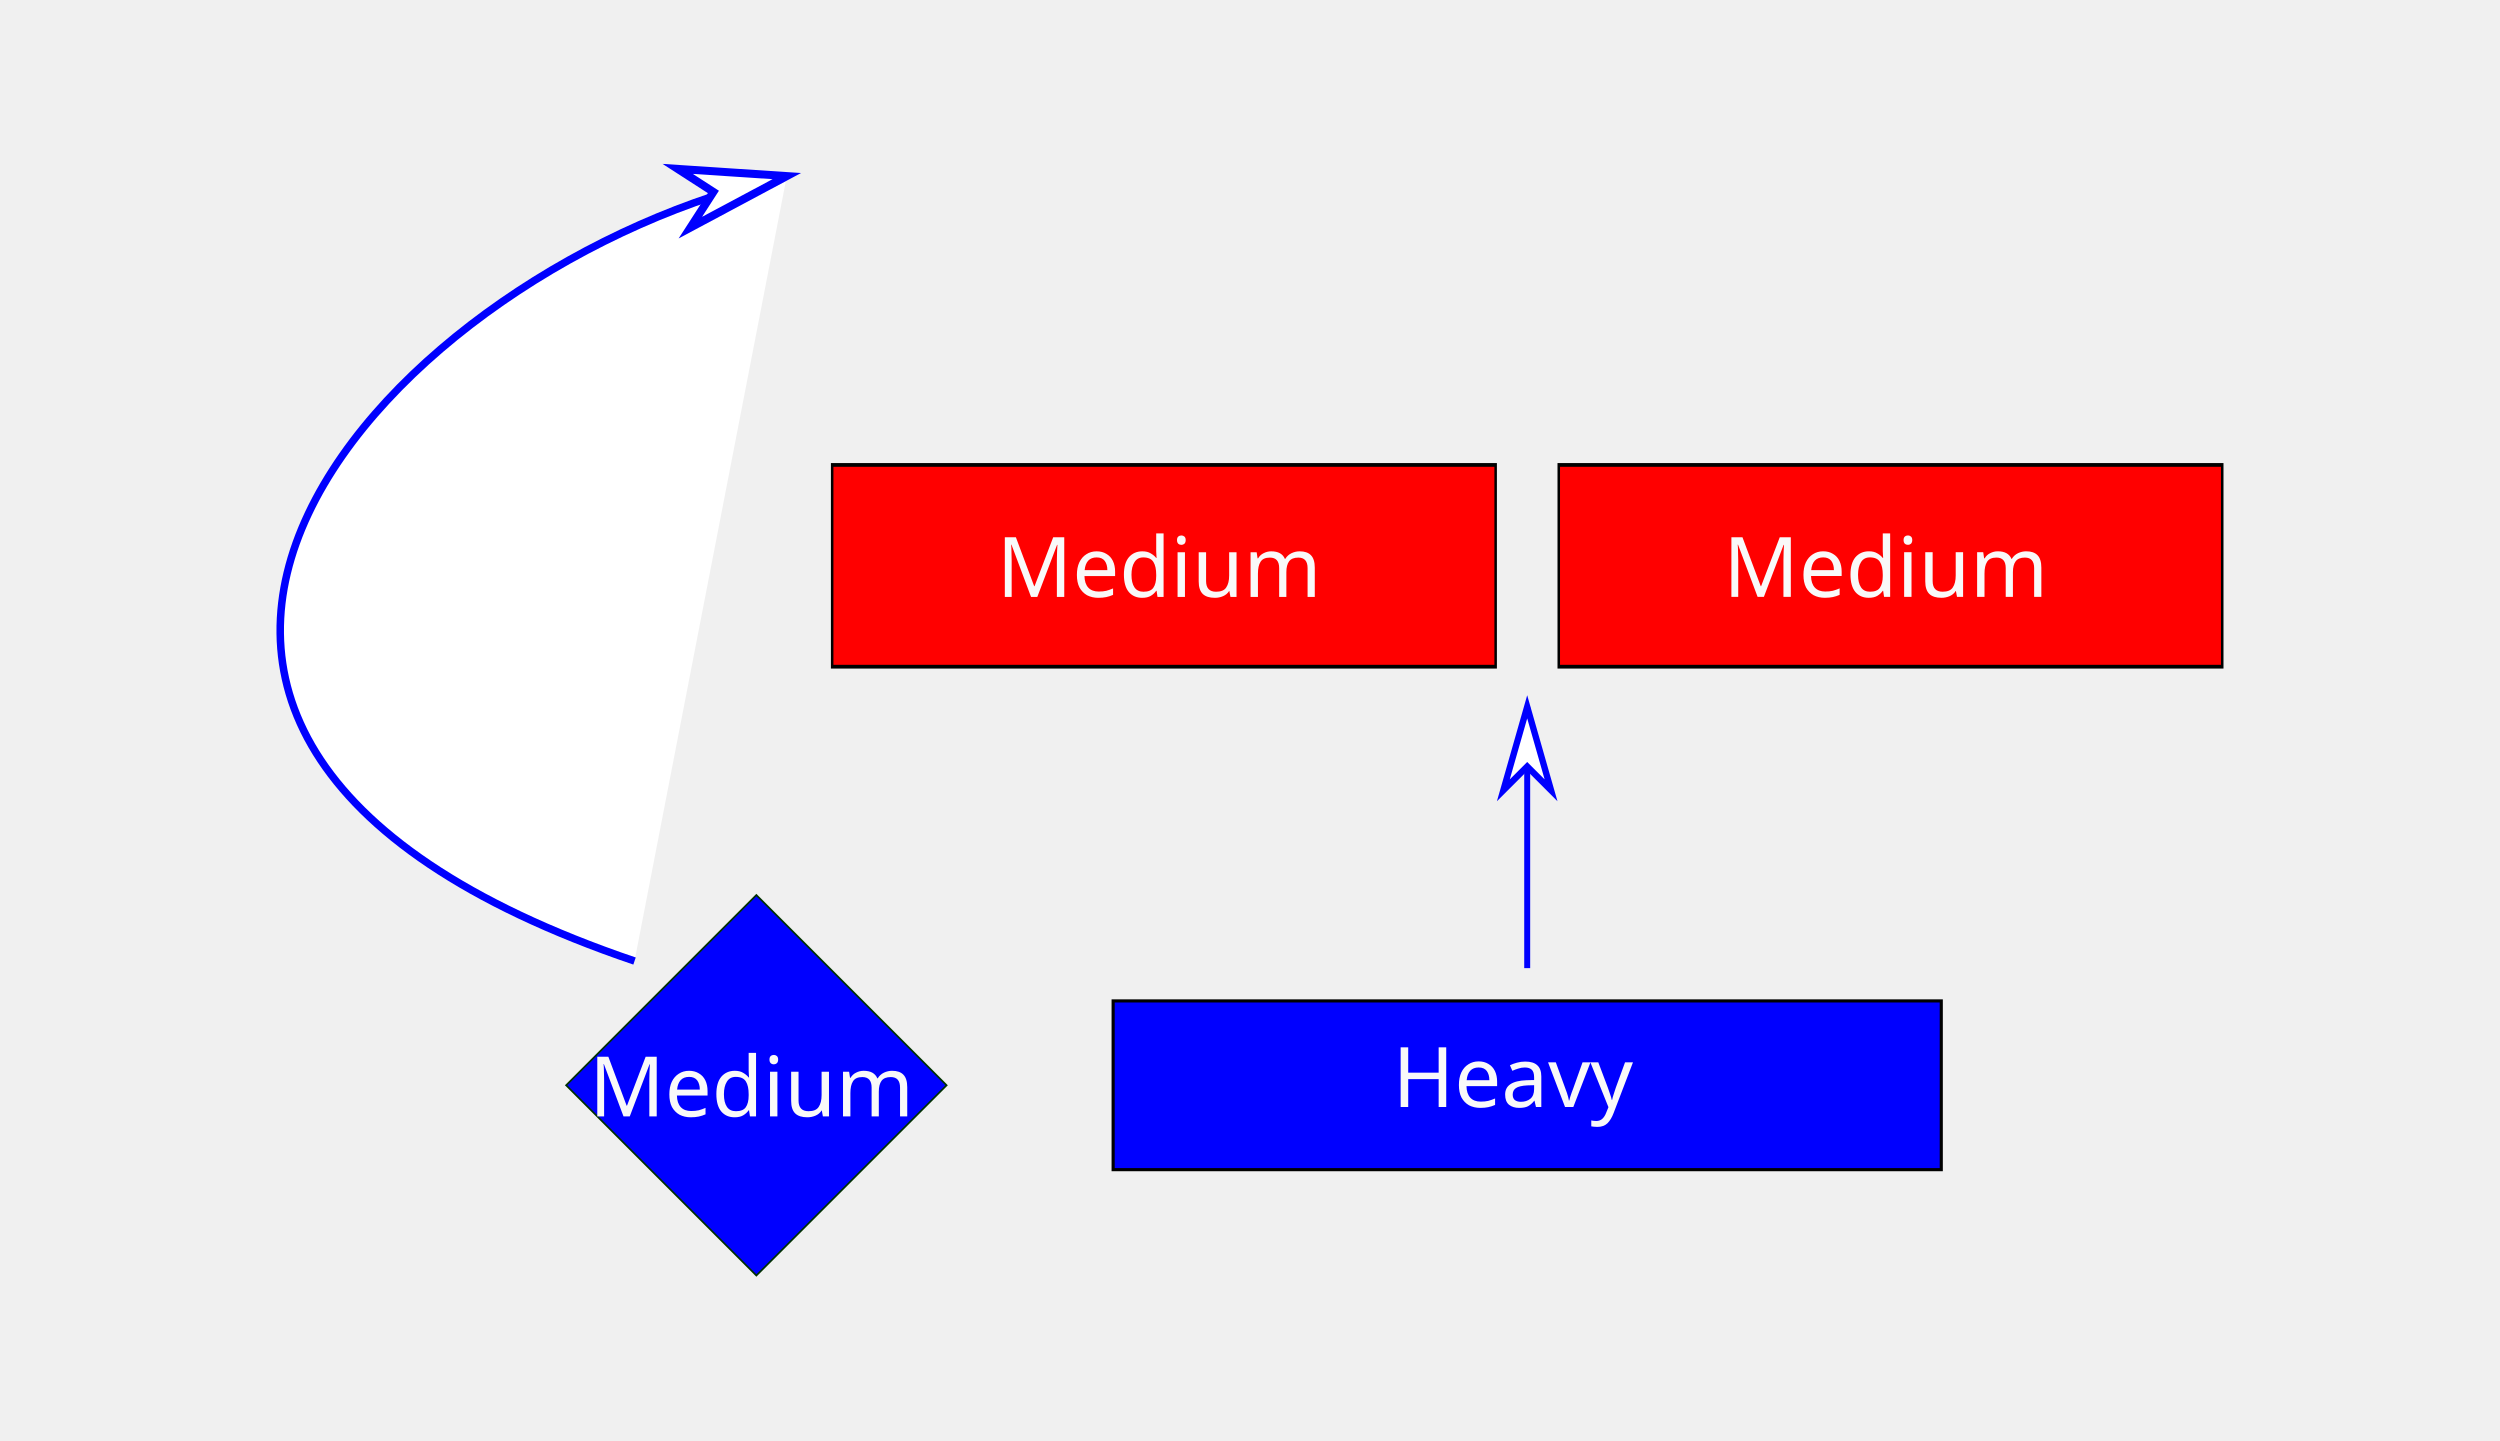
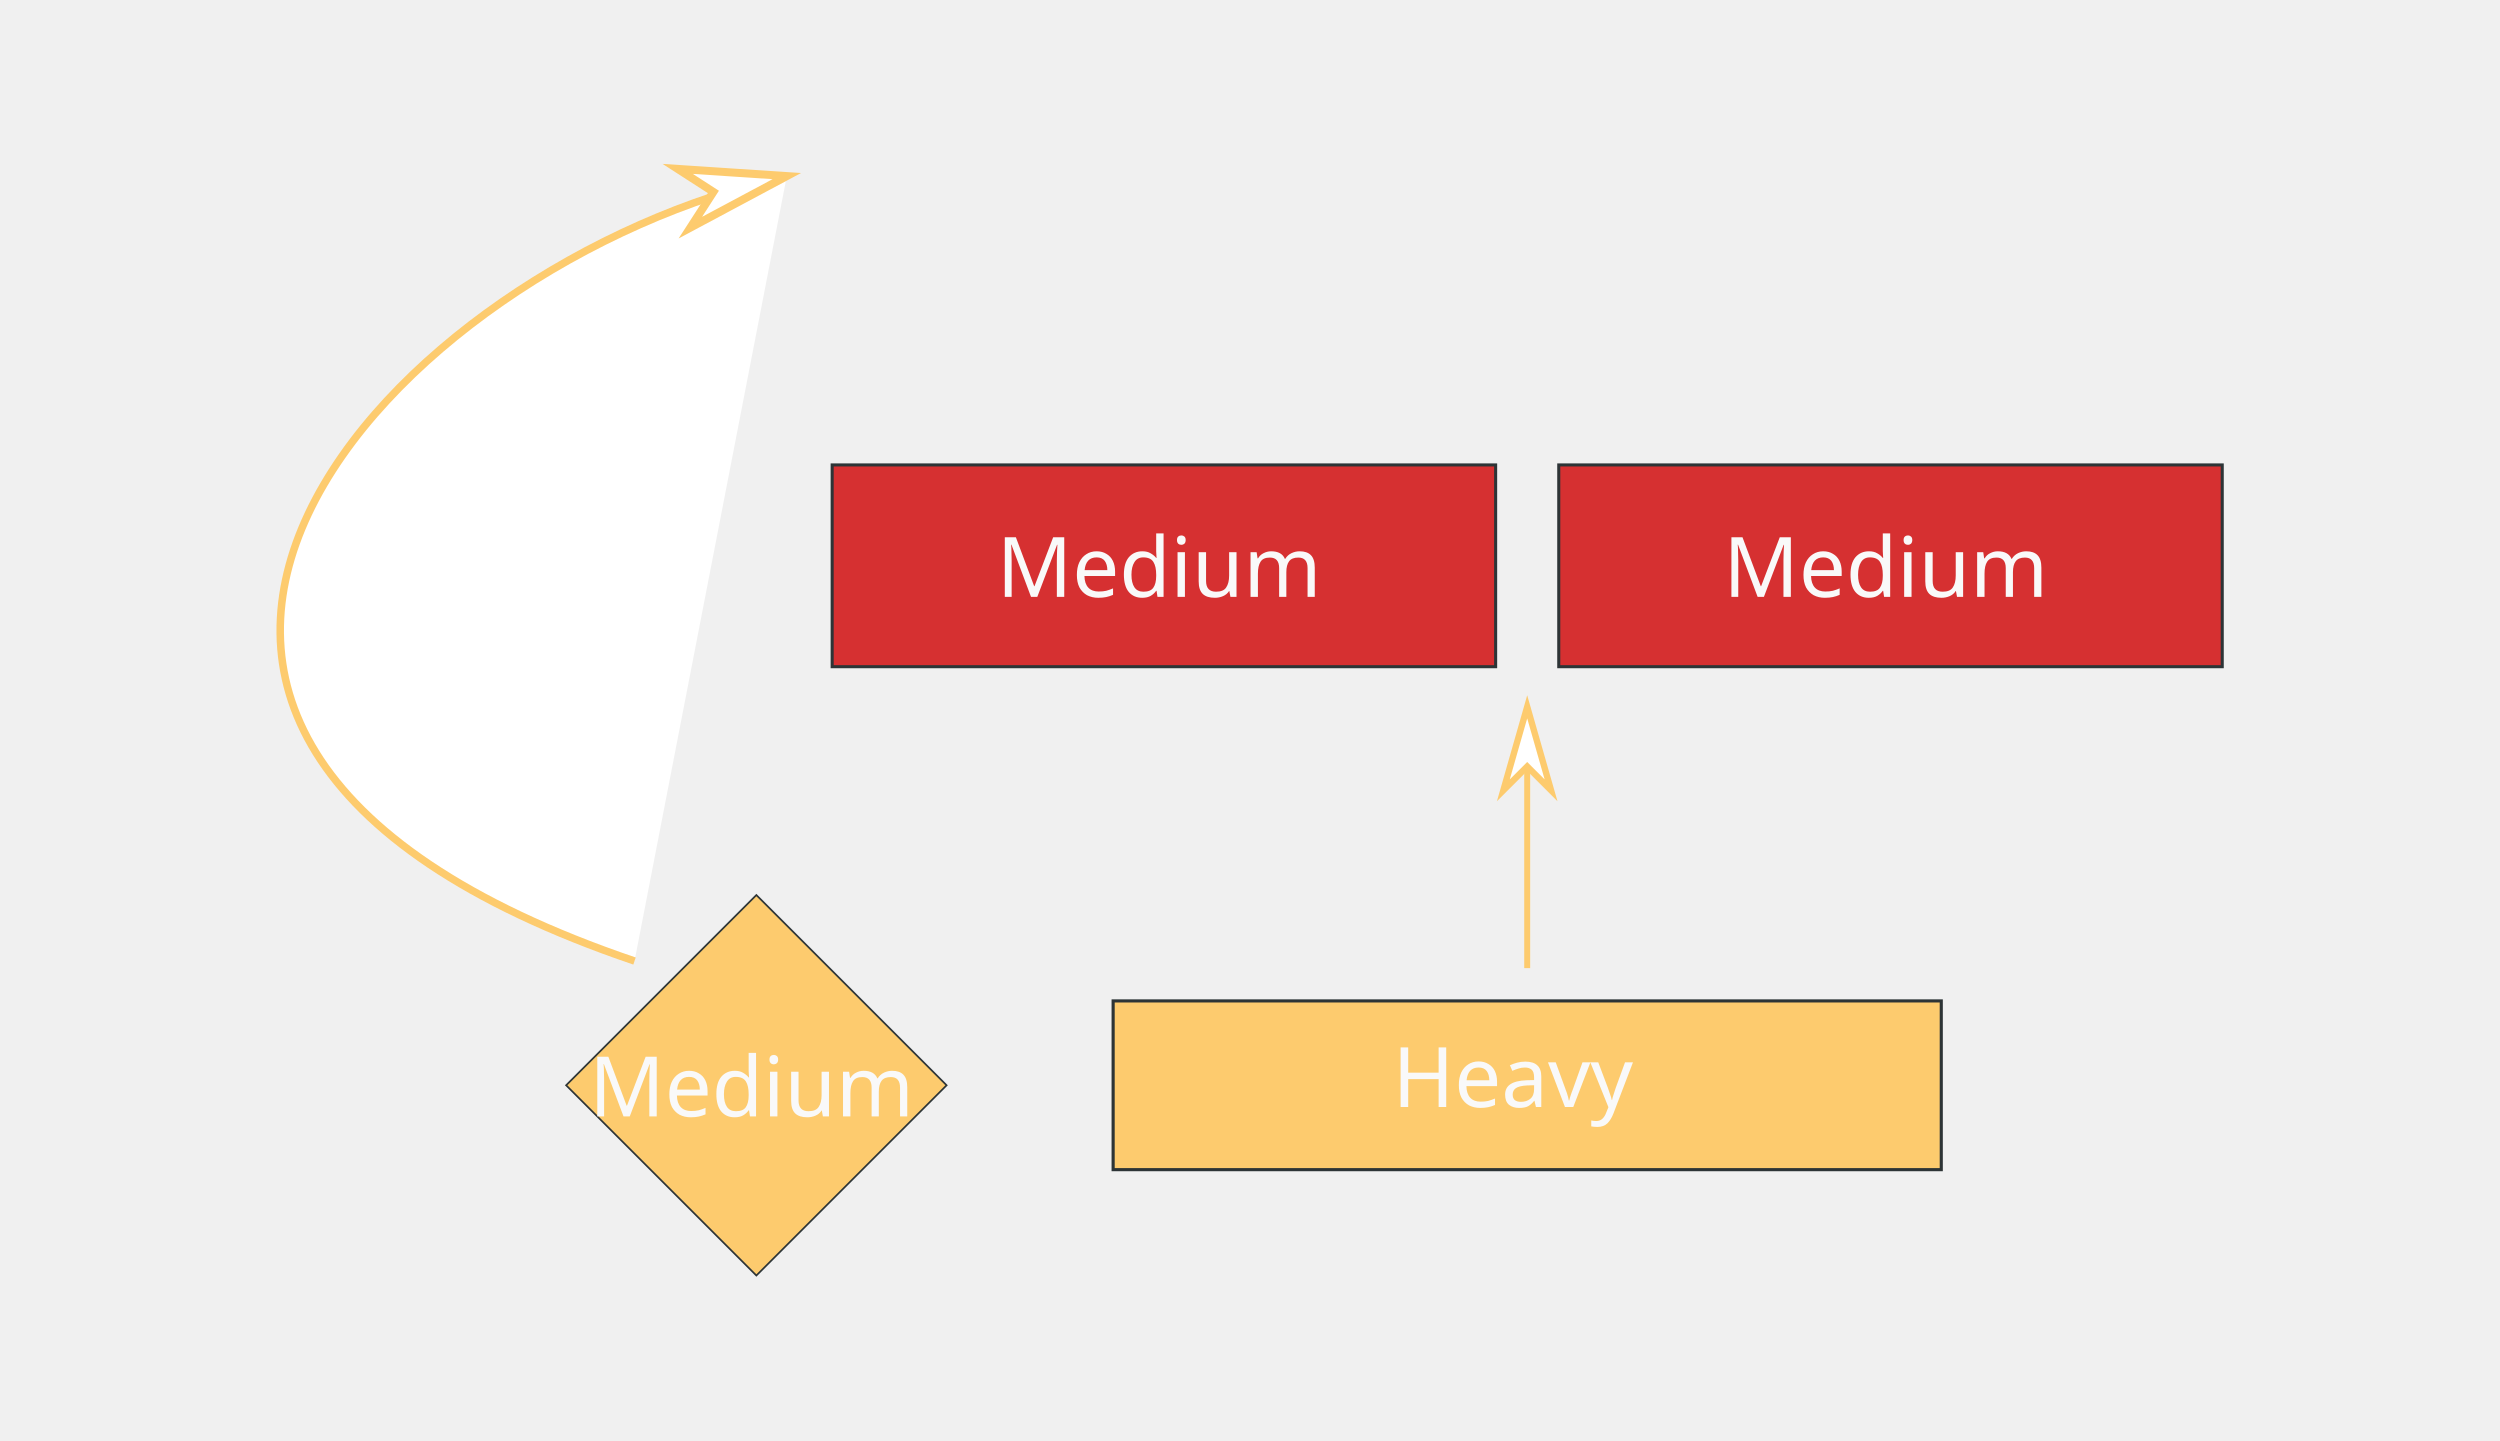
<svg xmlns="http://www.w3.org/2000/svg" xmlns:ns1="http://www.openswatchbook.org/uri/2009/osb" xmlns:xlink="http://www.w3.org/1999/xlink" width="800" height="461" viewBox="0 0 211.667 121.973" version="1.1" id="svg8">
  <defs id="defs2">
    <marker orient="auto" refY="0.0" refX="0.0" id="marker6110" style="overflow:visible;">
      <path id="path6108" d="M 0.0,0.0 L 5.0,-5.0 L -12.5,0.0 L 5.0,5.0 L 0.0,0.0 z " style="fill-rule:evenodd;stroke:#0000fe;stroke-width:1pt;stroke-opacity:1;fill:#ffffff;fill-opacity:1" transform="scale(0.8) rotate(180) translate(12.5,0)" />
    </marker>
    <marker orient="auto" refY="0.0" refX="0.0" id="marker5804" style="overflow:visible;">
      <path id="path5802" d="M 0.0,0.0 L 5.0,-5.0 L -12.5,0.0 L 5.0,5.0 L 0.0,0.0 z " style="fill-rule:evenodd;stroke:#000000;stroke-width:1pt;stroke-opacity:1;fill:#000000;fill-opacity:1" transform="scale(0.8) rotate(180) translate(12.5,0)" />
    </marker>
    <marker orient="auto" refY="0.0" refX="0.0" id="EmptyTriangleOutL" style="overflow:visible">
      <path id="path5050" d="M 5.77,0.0 L -2.88,5.0 L -2.88,-5.0 L 5.77,0.0 z " style="fill-rule:evenodd;fill:#ffffff;stroke:#000000;stroke-width:1pt;stroke-opacity:1" transform="scale(0.8) translate(-6,0)" />
    </marker>
    <marker orient="auto" refY="0.0" refX="0.0" id="marker5546" style="overflow:visible">
      <path id="path5544" style="fill-rule:evenodd;stroke-width:0.625;stroke-linejoin:round;stroke:#000000;stroke-opacity:1;fill:#000000;fill-opacity:1" d="M 8.719,4.034 L -2.207,0.016 L 8.719,-4.002 C 6.973,-1.63 6.983,1.616 8.719,4.034 z " transform="scale(1.1) translate(1,0)" />
    </marker>
    <marker orient="auto" refY="0.0" refX="0.0" id="DotL" style="overflow:visible">
      <path id="path4951" d="M -2.5,-1.0 C -2.5,1.76 -4.74,4.0 -7.5,4.0 C -10.26,4.0 -12.5,1.76 -12.5,-1.0 C -12.5,-3.76 -10.26,-6.0 -7.5,-6.0 C -4.74,-6.0 -2.5,-3.76 -2.5,-1.0 z " style="fill-rule:evenodd;stroke:#000000;stroke-width:1pt;stroke-opacity:1;fill:#000000;fill-opacity:1" transform="scale(0.8) translate(7.4, 1)" />
    </marker>
    <marker orient="auto" refY="0.0" refX="0.0" id="Arrow2Lend" style="overflow:visible;">
      <path id="path4911" style="fill-rule:evenodd;stroke-width:0.625;stroke-linejoin:round;stroke:#000000;stroke-opacity:1;fill:#0000ff;fill-opacity:1" d="M 8.719,4.034 L -2.207,0.016 L 8.719,-4.002 C 6.973,-1.63 6.983,1.616 8.719,4.034 z " transform="scale(1.1) rotate(180) translate(1,0)" />
    </marker>
    <marker orient="auto" refY="0.0" refX="0.0" id="Arrow1Lend" style="overflow:visible;">
      <path id="path4893" d="M 0.0,0.0 L 5.0,-5.0 L -12.5,0.0 L 5.0,5.0 L 0.0,0.0 z " style="fill-rule:evenodd;stroke:#000000;stroke-width:1pt;stroke-opacity:1;fill:#000000;fill-opacity:1" transform="scale(0.8) rotate(180) translate(12.5,0)" />
    </marker>
    <marker orient="auto" refY="0.0" refX="0.0" id="Arrow2Lstart" style="overflow:visible">
      <path id="path4908" style="fill-rule:evenodd;stroke-width:0.625;stroke-linejoin:round;stroke:#000000;stroke-opacity:1;fill:#000000;fill-opacity:1" d="M 8.719,4.034 L -2.207,0.016 L 8.719,-4.002 C 6.973,-1.63 6.983,1.616 8.719,4.034 z " transform="scale(1.1) translate(1,0)" />
    </marker>
    <marker orient="auto" refY="0.0" refX="0.0" id="marker5168" style="overflow:visible">
      <path id="path5166" d="M 0.0,0.0 L 5.0,-5.0 L -12.5,0.0 L 5.0,5.0 L 0.0,0.0 z " style="fill-rule:evenodd;stroke:#000000;stroke-width:1pt;stroke-opacity:1;fill:#000000;fill-opacity:1" transform="scale(0.8) translate(12.5,0)" />
    </marker>
    <marker orient="auto" refY="0.0" refX="0.0" id="Arrow1Lstart" style="overflow:visible">
      <path id="path4890" d="M 0.0,0.0 L 5.0,-5.0 L -12.5,0.0 L 5.0,5.0 L 0.0,0.0 z " style="fill-rule:evenodd;stroke:#000000;stroke-width:1pt;stroke-opacity:1;fill:#000000;fill-opacity:1" transform="scale(0.8) translate(12.5,0)" />
    </marker>
    <linearGradient id="linearGradient4873" ns1:paint="solid">
      <stop style="stop-color:#000000;stop-opacity:1;" offset="0" id="stop4871" />
    </linearGradient>
    <linearGradient id="linearGradient4660" ns1:paint="solid">
      <stop style="stop-color:#000000;stop-opacity:1;" offset="0" id="stop4658" />
    </linearGradient>
    <linearGradient id="linearGradient4605" ns1:paint="solid">
      <stop style="stop-color:#000000;stop-opacity:1;" offset="0" id="stop4603" />
    </linearGradient>
    <linearGradient id="linearGradient4599" ns1:paint="solid">
      <stop style="stop-color:#0000ff;stop-opacity:1;" offset="0" id="stop4597" />
    </linearGradient>
    <linearGradient id="linearGradient4538" ns1:paint="solid">
      <stop style="stop-color:#000000;stop-opacity:1;" offset="0" id="stop4536" />
    </linearGradient>
    <linearGradient xlink:href="#linearGradient4538" id="linearGradient4540" x1="69.585" y1="125.682" x2="151.606" y2="125.682" gradientUnits="userSpaceOnUse" gradientTransform="matrix(1.017373,0,0,1,-4.065676,30.95625)" />
    <linearGradient xlink:href="#linearGradient4538" id="linearGradient4540-3" x1="69.585" y1="125.682" x2="151.606" y2="125.682" gradientUnits="userSpaceOnUse" gradientTransform="matrix(1.017373,0,0,1,-4.065678,-46.96354)" />
    <linearGradient xlink:href="#linearGradient4599" id="linearGradient4601" x1="74.228" y1="226.491" x2="144.342" y2="226.491" gradientUnits="userSpaceOnUse" />
    <linearGradient xlink:href="#linearGradient4605" id="linearGradient4607" x1="74.228" y1="226.491" x2="144.342" y2="226.491" gradientUnits="userSpaceOnUse" />
-     <linearGradient xlink:href="#linearGradient4599" id="linearGradient4636" gradientUnits="userSpaceOnUse" x1="74.228" y1="226.491" x2="144.342" y2="226.491" gradientTransform="translate(15.59847,30.82135)" />
-     <linearGradient xlink:href="#linearGradient4605" id="linearGradient4638" gradientUnits="userSpaceOnUse" x1="74.228" y1="226.491" x2="144.342" y2="226.491" gradientTransform="translate(15.59847,30.82135)" />
-     <linearGradient xlink:href="#linearGradient4660" id="linearGradient4662" x1="70.776" y1="214.715" x2="140.891" y2="214.715" gradientUnits="userSpaceOnUse" />
    <marker orient="auto" refY="0" refX="0" id="marker6110-2" style="overflow:visible">
      <path id="path6108-9" d="M 0,0 5,-5 -12.5,0 5,5 Z" style="fill:#ffffff;fill-opacity:1;fill-rule:evenodd;stroke:#0000fe;stroke-width:1pt;stroke-opacity:1" transform="matrix(-0.8,0,0,-0.8,-10,0)" />
    </marker>
    <marker orient="auto" refY="0" refX="0" id="marker6110-2-5" style="overflow:visible">
      <path id="path6108-9-5" d="M 0,0 5,-5 -12.5,0 5,5 Z" style="fill:#ffffff;fill-opacity:1;fill-rule:evenodd;stroke:#0000fe;stroke-width:1pt;stroke-opacity:1" transform="matrix(-0.8,0,0,-0.8,-10,0)" />
    </marker>
    <marker orient="auto" refY="0" refX="0" id="marker6110-3" style="overflow:visible">
      <path id="path6108-6" d="M 0,0 5,-5 -12.5,0 5,5 Z" style="fill:#ffffff;fill-opacity:1;fill-rule:evenodd;stroke:#0000fe;stroke-width:1pt;stroke-opacity:1" transform="matrix(-0.8,0,0,-0.8,-10,0)" />
    </marker>
    <marker orient="auto" refY="0" refX="0" id="marker6110-4" style="overflow:visible">
      <path id="path6108-7" d="M 0,0 5,-5 -12.5,0 5,5 Z" style="fill:#ffffff;fill-opacity:1;fill-rule:evenodd;stroke:#0000fe;stroke-width:1pt;stroke-opacity:1" transform="matrix(-0.8,0,0,-0.8,-10,0)" />
    </marker>
    <marker orient="auto" refY="0" refX="0" id="marker6110-2-5-5" style="overflow:visible">
      <path id="path6108-9-5-5" d="M 0,0 5,-5 -12.5,0 5,5 Z" style="fill:#ffffff;fill-opacity:1;fill-rule:evenodd;stroke:#0000fe;stroke-width:1pt;stroke-opacity:1" transform="matrix(-0.8,0,0,-0.8,-10,0)" />
    </marker>
    <marker orient="auto" refY="0" refX="0" id="marker6110-2-5-7" style="overflow:visible">
      <path id="path6108-9-5-53" d="M 0,0 5,-5 -12.5,0 5,5 Z" style="fill:#ffffff;fill-opacity:1;fill-rule:evenodd;stroke:#0000fe;stroke-width:1pt;stroke-opacity:1" transform="matrix(-0.8,0,0,-0.8,-10,0)" />
    </marker>
    <marker orient="auto" refY="0" refX="0" id="marker6110-2-5-70" style="overflow:visible">
-       <path id="path6108-9-5-6" d="M 0,0 5,-5 -12.5,0 5,5 Z" style="fill:#ffffff;fill-opacity:1;fill-rule:evenodd;stroke:#0000fe;stroke-width:1pt;stroke-opacity:1" transform="matrix(-0.8,0,0,-0.8,-10,0)" />
+       <path id="path6108-9-5-6" d="M 0,0 5,-5 -12.5,0 5,5 Z" style="fill:#ffffff;fill-opacity:1;fill-rule:evenodd;stroke:#fdcb6e;stroke-width:1pt;stroke-opacity:1" transform="matrix(-0.8,0,0,-0.8,-10,0)" />
    </marker>
    <marker orient="auto" refY="0" refX="0" id="marker6110-2-5-70-6" style="overflow:visible">
      <path id="path6108-9-5-6-5" d="M 0,0 5,-5 -12.5,0 5,5 Z" style="fill:#ffffff;fill-opacity:1;fill-rule:evenodd;stroke:#0000fe;stroke-width:1pt;stroke-opacity:1" transform="matrix(-0.8,0,0,-0.8,-10,0)" />
    </marker>
-     <linearGradient xlink:href="#linearGradient4873" id="linearGradient4662-3" x1="70.776" y1="214.715" x2="140.891" y2="214.715" gradientUnits="userSpaceOnUse" />
    <marker orient="auto" refY="0" refX="0" id="marker6110-2-5-70-69" style="overflow:visible">
-       <path id="path6108-9-5-6-4" d="M 0,0 5,-5 -12.5,0 5,5 Z" style="fill:#ffffff;fill-opacity:1;fill-rule:evenodd;stroke:#0000fe;stroke-width:1pt;stroke-opacity:1" transform="matrix(-0.8,0,0,-0.8,-10,0)" />
+       <path id="path6108-9-5-6-4" d="M 0,0 5,-5 -12.5,0 5,5 Z" style="fill:#ffffff;fill-opacity:1;fill-rule:evenodd;stroke:#fdcb6e;stroke-width:1pt;stroke-opacity:1" transform="matrix(-0.8,0,0,-0.8,-10,0)" />
    </marker>
  </defs>
  <g id="layer1" transform="translate(0,-175.0271)">
    <flowRoot transform="matrix(0.2645833,0,0,0.2645833,0,175.0271)" style="font-style:normal;font-weight:normal;font-size:40px;line-height:1.25;font-family:sans-serif;letter-spacing:0px;word-spacing:0px;fill:#000000;fill-opacity:1;stroke:none" id="flowRoot4615" xml:space="preserve">
      <flowRegion id="flowRegion4617">
        <rect y="367" x="276" height="41" width="251" id="rect4619" />
      </flowRegion>
      <flowPara id="flowPara4621">INfanteríaInfanter</flowPara>
      <flowPara id="flowPara4623" />
    </flowRoot>
-     <g id="g4531" transform="matrix(0.801178,0,0,1.195675,75.27076,-33.79611)">
-       <rect style="fill:#ff0000;fill-opacity:1;stroke:url(#linearGradient4662);stroke-width:0.265" id="rect4580-0" width="70.115" height="14.287" x="70.776" y="207.571" />
-     </g>
-     <path style="fill:#ffffff;stroke:#0000fe;stroke-width:0.505;stroke-linecap:butt;stroke-linejoin:miter;stroke-miterlimit:4;stroke-dasharray:none;stroke-opacity:1;marker-end:url(#marker6110-2-5-70)" d="m 129.303,256.994 c 0,-16.779 0,-22.122 0,-22.122" id="path6106-9-9-9" />
-     <rect style="fill:#0000ff;fill-opacity:1;stroke:#003000;stroke-width:0.147;stroke-linecap:butt;stroke-miterlimit:4;stroke-dasharray:none;stroke-opacity:1" id="rect1177" width="22.778" height="22.778" x="222.63" y="132.066" transform="rotate(45)" />
+     <rect y="214.391" x="131.975" height="17.083" width="56.174" id="rect4580-0" style="fill:#d63031;fill-opacity:1;stroke:#2d3436;stroke-width:0.259;stroke-opacity:1" />
+     <path style="fill:#ffffff;stroke:#fdcb6e;stroke-width:0.505;stroke-linecap:butt;stroke-linejoin:miter;stroke-miterlimit:4;stroke-dasharray:none;stroke-opacity:1;marker-end:url(#marker6110-2-5-70)" d="m 129.303,256.994 c 0,-16.779 0,-22.122 0,-22.122" id="path6106-9-9-9" />
+     <rect style="fill:#fdcb6e;fill-opacity:1;stroke:#2d3436;stroke-width:0.147;stroke-linecap:butt;stroke-miterlimit:4;stroke-dasharray:none;stroke-opacity:1" id="rect1177" width="22.778" height="22.778" x="222.63" y="132.066" transform="rotate(45)" />
    <text xml:space="preserve" style="font-style:normal;font-weight:normal;font-size:10.583px;line-height:1.25;font-family:sans-serif;letter-spacing:0px;word-spacing:0px;fill:#f9f9f9;fill-opacity:1;stroke:none;stroke-width:0.265" x="49.882" y="269.545" id="text4627-6">
      <tspan id="tspan4625-5" x="49.882" y="269.545" style="font-size:7.056px;fill:#f9f9f9;stroke-width:0.265">Medium</tspan>
    </text>
-     <g id="g1213" transform="translate(4.419822,9.602228)">
-       <g id="g1261">
-         <g id="g1256">
-           <g id="g1252">
-             <rect y="250.169" x="89.826" height="14.287" width="70.115" id="rect4580" style="fill:url(#linearGradient4636);fill-opacity:1;stroke:url(#linearGradient4638);stroke-width:0.265" />
-           </g>
-         </g>
-       </g>
-       <text id="text4627" y="259.15" x="113.48" style="font-style:normal;font-weight:normal;font-size:10.583px;line-height:1.25;font-family:sans-serif;letter-spacing:0px;word-spacing:0px;fill:#f9f9f9;fill-opacity:1;stroke:none;stroke-width:0.265" xml:space="preserve">
-         <tspan style="font-size:7.056px;fill:#f9f9f9;stroke-width:0.265" y="259.15" x="113.48" id="tspan4625">Heavy</tspan>
-       </text>
-       <text id="text4627-4" y="215.961" x="141.486" style="font-style:normal;font-weight:normal;font-size:10.583px;line-height:1.25;font-family:sans-serif;letter-spacing:0px;word-spacing:0px;fill:#f9f9f9;fill-opacity:1;stroke:none;stroke-width:0.265" xml:space="preserve">
-         <tspan style="font-size:7.056px;fill:#f9f9f9;stroke-width:0.265" y="215.961" x="141.486" id="tspan4625-2">Medium</tspan>
-       </text>
-       <g id="g1320" transform="translate(0,5.080089)">
-         <g transform="matrix(0.801178,0,0,1.195675,9.333094,-48.47843)" id="g4531-1">
-           <rect y="207.571" x="70.776" height="14.287" width="70.115" id="rect4580-0-8" style="fill:#ff0000;fill-opacity:1;stroke:url(#linearGradient4662-3);stroke-width:0.265" />
-         </g>
-         <text xml:space="preserve" style="font-style:normal;font-weight:normal;font-size:10.583px;line-height:1.25;font-family:sans-serif;letter-spacing:0px;word-spacing:0px;fill:#f9f9f9;fill-opacity:1;stroke:none;stroke-width:0.265" x="79.969" y="210.881" id="text4627-4-4">
-           <tspan id="tspan4625-2-7" x="79.969" y="210.881" style="font-size:7.056px;fill:#f9f9f9;stroke-width:0.265">Medium</tspan>
-         </text>
-       </g>
+     <g id="g1252" transform="translate(4.419822,9.602228)" style="fill:#fdcb6e;fill-opacity:1;stroke:#2d3436;stroke-opacity:1">
+       <rect style="fill:#fdcb6e;fill-opacity:1;stroke:#2d3436;stroke-width:0.265;stroke-opacity:1" id="rect4580" width="70.115" height="14.287" x="89.826" y="250.169" />
    </g>
-     <path style="fill:#ffffff;stroke:#0000fe;stroke-width:0.636;stroke-linecap:butt;stroke-linejoin:miter;stroke-miterlimit:4;stroke-dasharray:none;stroke-opacity:1;marker-end:url(#marker6110-2-5-70-69)" d="M 53.724,256.395 C -3.907,236.825 33.428,197.096 66.617,189.936" id="path6106-9-9-9-2" />
+     <text xml:space="preserve" style="font-style:normal;font-weight:normal;font-size:10.583px;line-height:1.25;font-family:sans-serif;letter-spacing:0px;word-spacing:0px;fill:#f9f9f9;fill-opacity:1;stroke:none;stroke-width:0.265" x="117.9" y="268.753" id="text4627">
+       <tspan id="tspan4625" x="117.9" y="268.753" style="font-size:7.056px;fill:#f9f9f9;stroke-width:0.265">Heavy</tspan>
+     </text>
+     <text xml:space="preserve" style="font-style:normal;font-weight:normal;font-size:10.583px;line-height:1.25;font-family:sans-serif;letter-spacing:0px;word-spacing:0px;fill:#f9f9f9;fill-opacity:1;stroke:none;stroke-width:0.265" x="145.906" y="225.563" id="text4627-4">
+       <tspan id="tspan4625-2" x="145.906" y="225.563" style="font-size:7.056px;fill:#f9f9f9;stroke-width:0.265">Medium</tspan>
+     </text>
+     <rect style="fill:#d63031;fill-opacity:1;stroke:#2d3436;stroke-width:0.259;stroke-opacity:1" id="rect4580-0-8" width="56.174" height="17.083" x="70.457" y="214.391" />
+     <text xml:space="preserve" style="font-style:normal;font-weight:normal;font-size:10.583px;line-height:1.25;font-family:sans-serif;letter-spacing:0px;word-spacing:0px;fill:#f9f9f9;fill-opacity:1;stroke:none;stroke-width:0.265" x="84.388" y="225.563" id="text4627-4-4">
+       <tspan id="tspan4625-2-7" x="84.388" y="225.563" style="font-size:7.056px;fill:#f9f9f9;stroke-width:0.265">Medium</tspan>
+     </text>
+     <path style="fill:#ffffff;stroke:#fdcb6e;stroke-width:0.636;stroke-linecap:butt;stroke-linejoin:miter;stroke-miterlimit:4;stroke-dasharray:none;stroke-opacity:1;marker-end:url(#marker6110-2-5-70-69)" d="M 53.724,256.395 C -3.907,236.825 33.428,197.096 66.617,189.936" id="path6106-9-9-9-2" />
  </g>
</svg>
